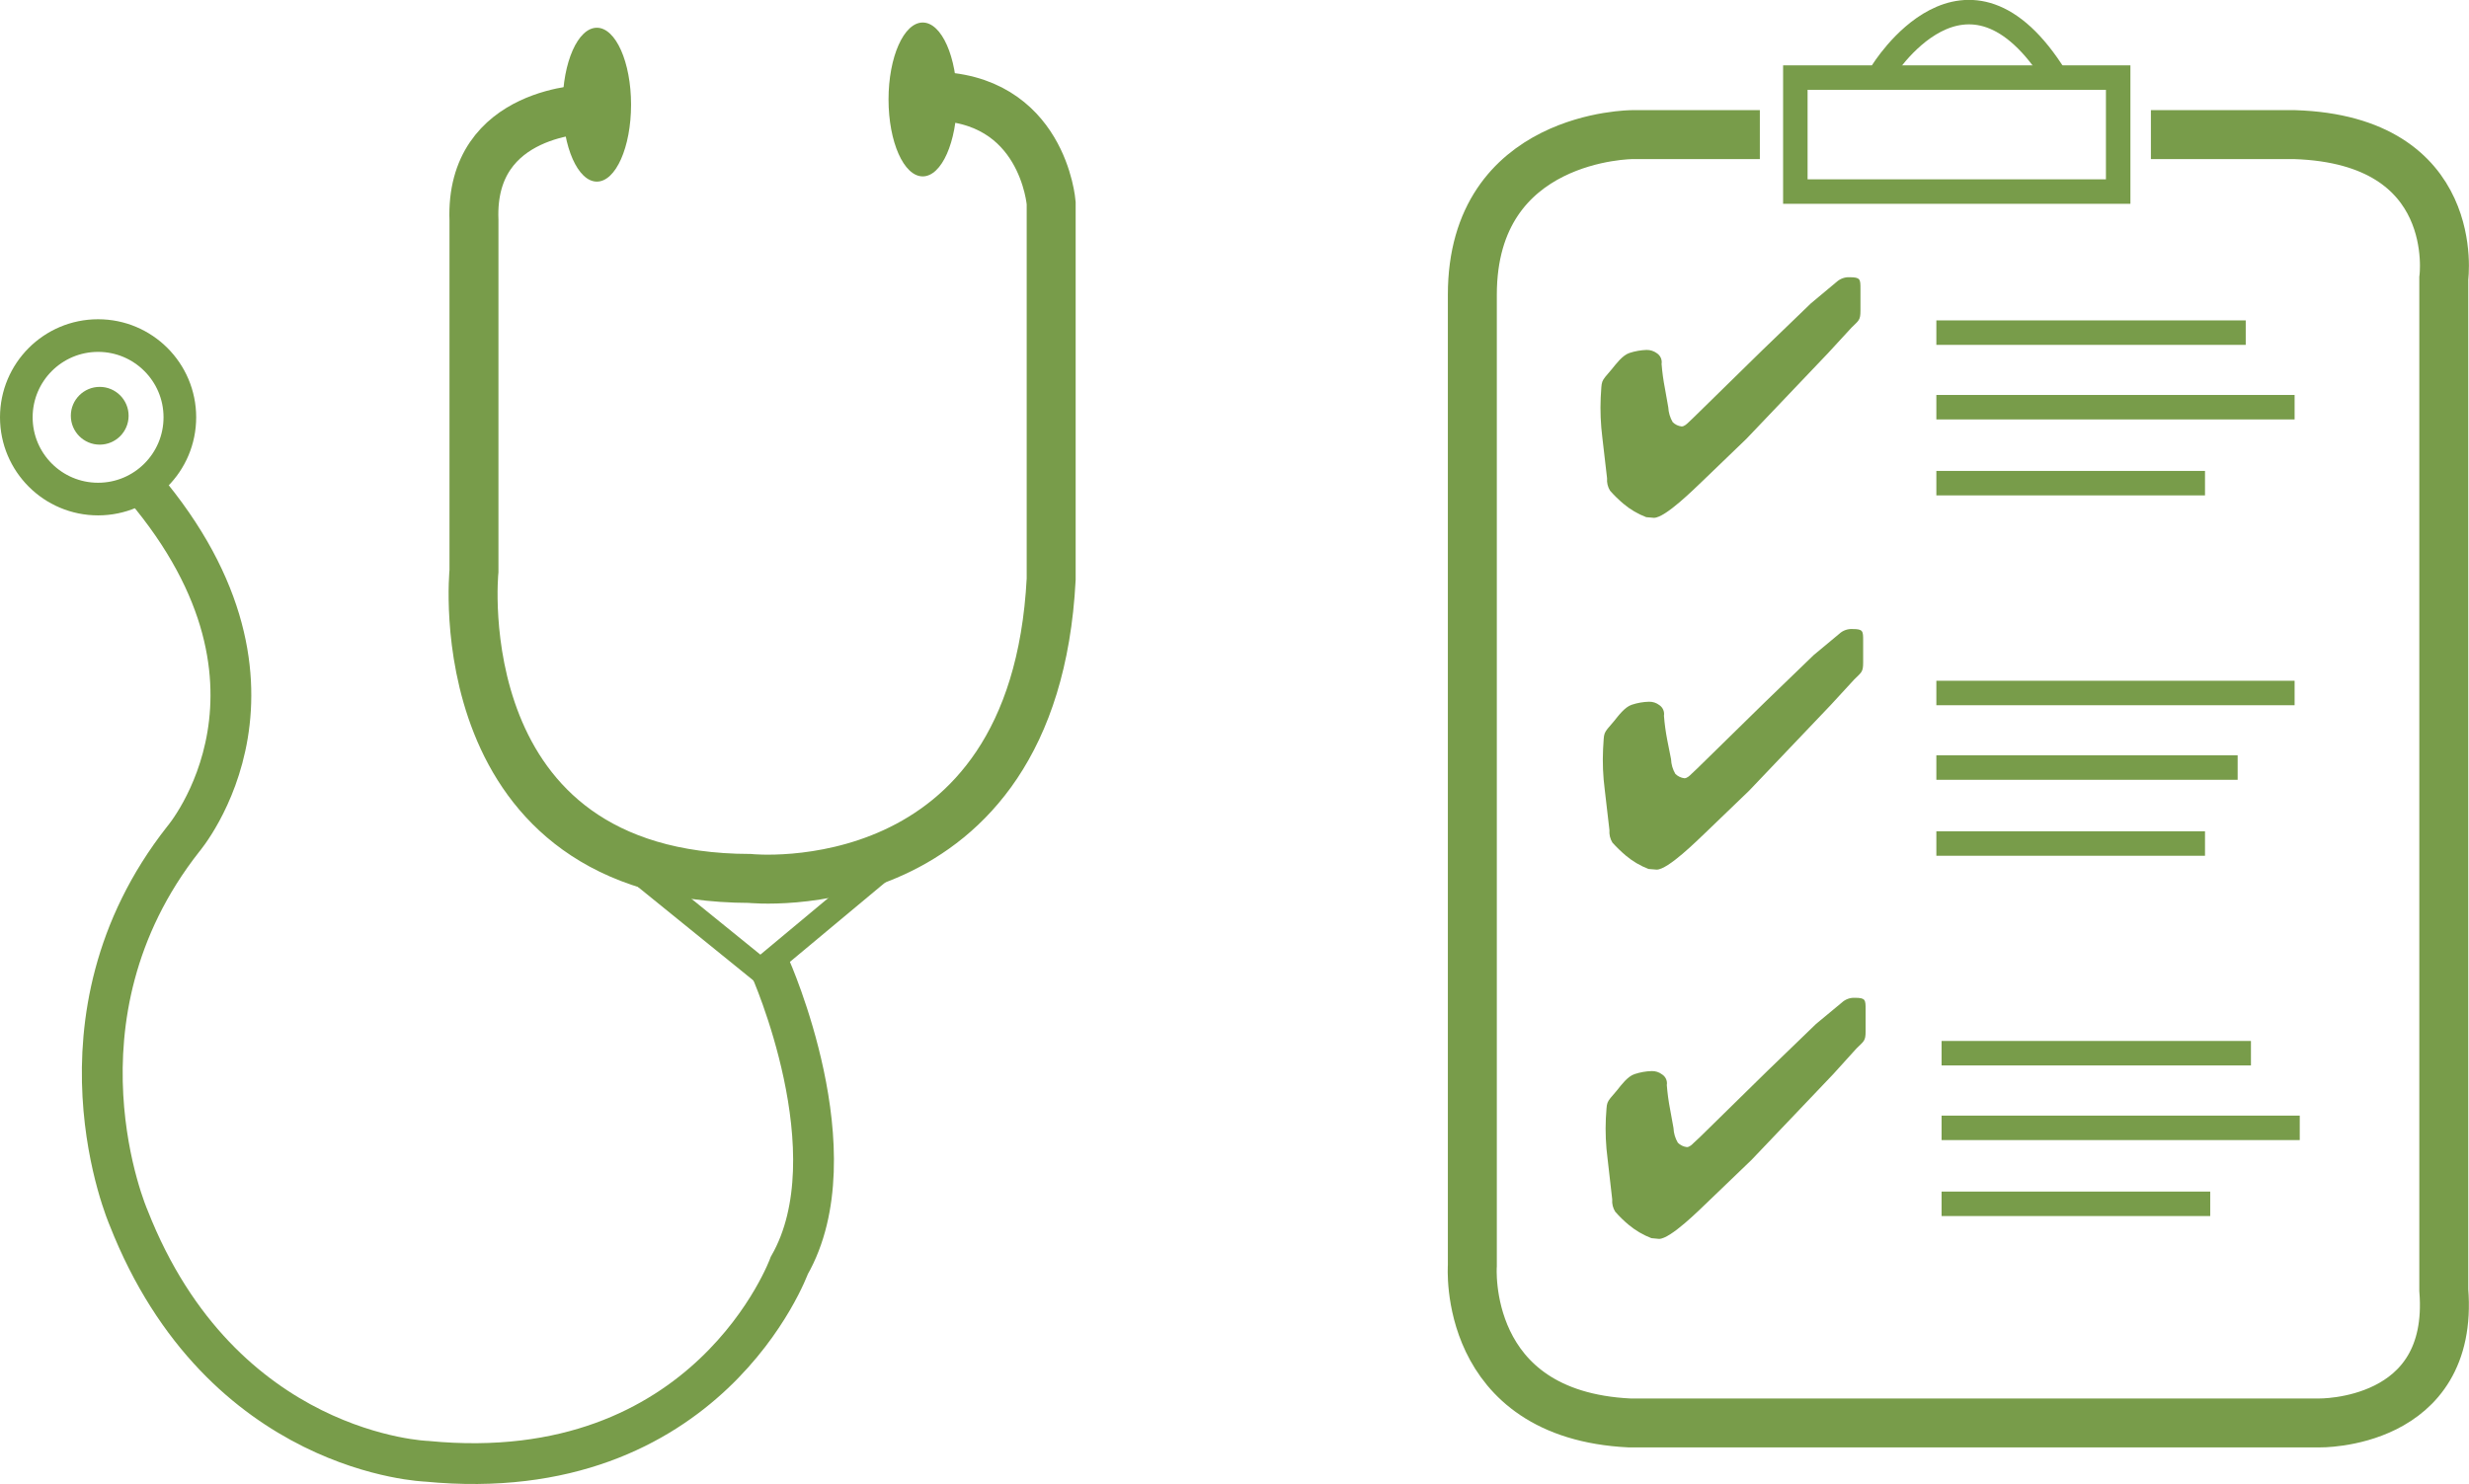
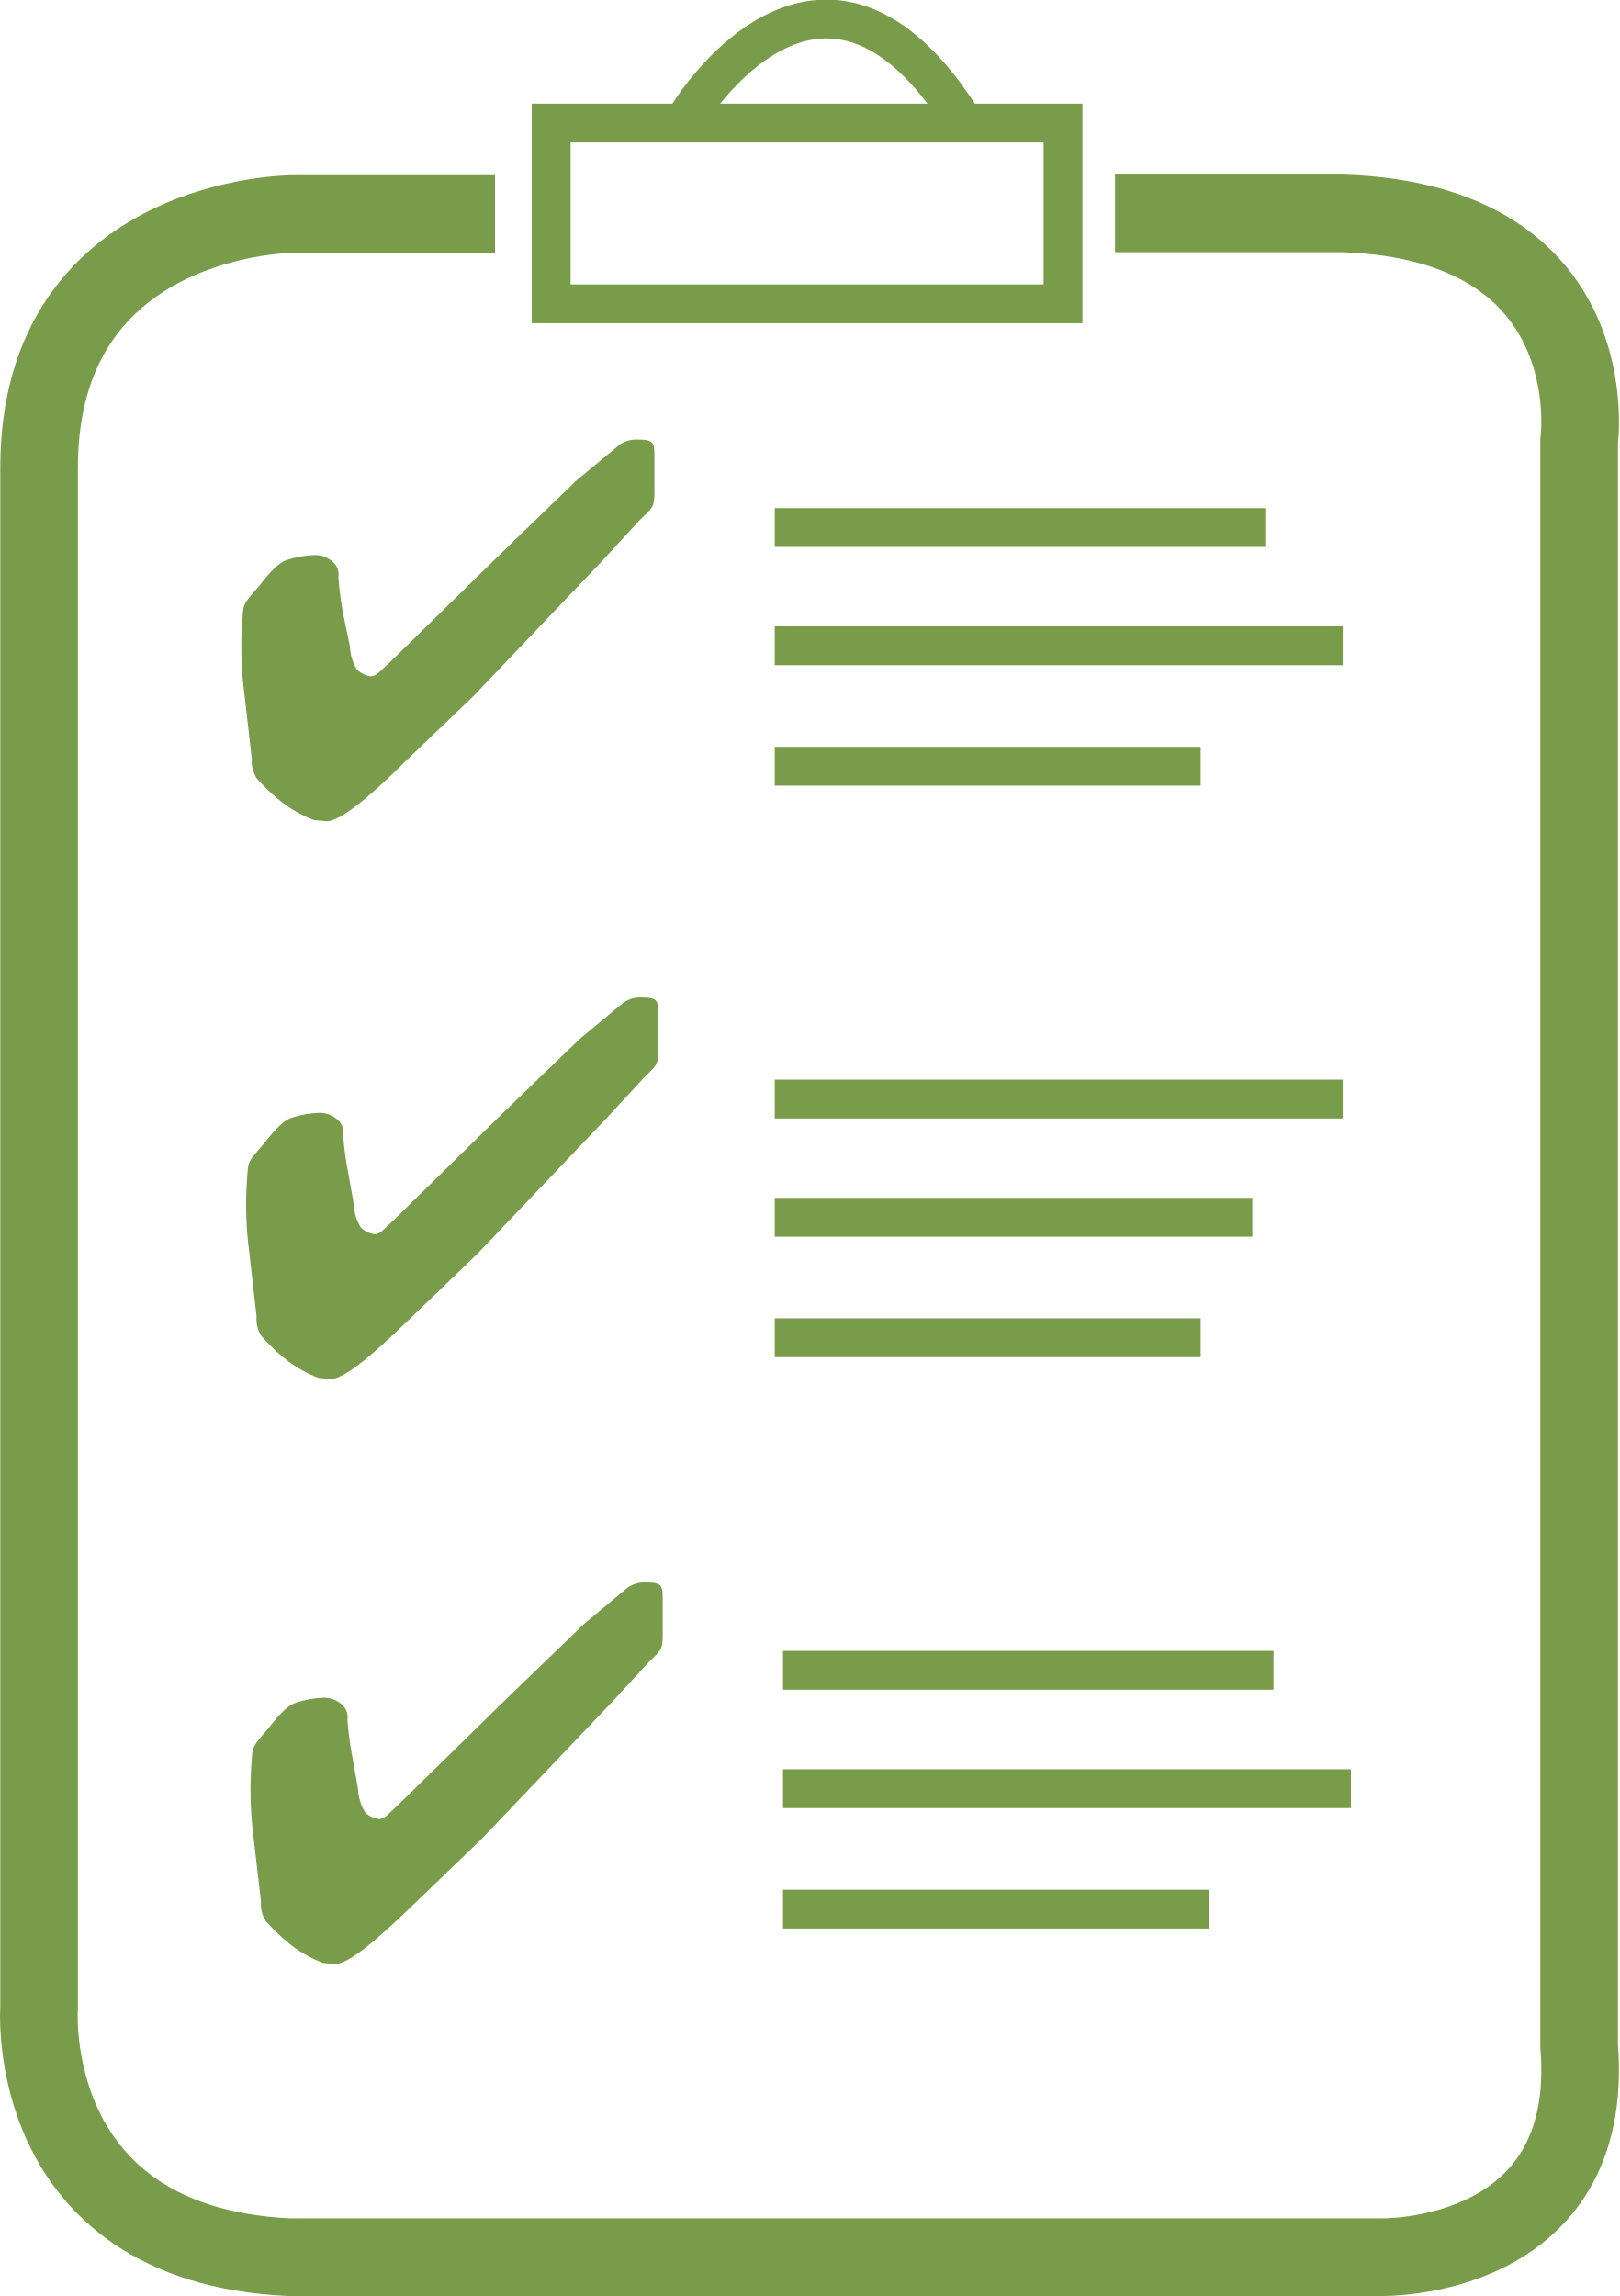
- <svg xmlns="http://www.w3.org/2000/svg" id="Layer_1" data-name="Layer 1" viewBox="0 0 302.55 181.87">
-   <path d="M621.46,482.69s-14.68,0-14.15,13.63v43S603.5,576.89,641.1,577c0,0,34.84,3.67,36.94-36.68V494.22s-1-13.1-14.67-13.1" transform="translate(-549.23 -469.33)" style="fill:none;stroke:#789c4a;stroke-miterlimit:10;stroke-width:6px" />
-   <ellipse cx="73.14" cy="12.83" rx="4.19" ry="9.43" style="fill:#789c4a" />
-   <ellipse cx="113.07" cy="12.19" rx="4.19" ry="9.43" style="fill:#789c4a" />
-   <polygon points="78.64 107.16 93.19 118.95 107.33 107.16 78.64 107.16" style="fill:none;stroke:#789c4a;stroke-miterlimit:10;stroke-width:3px" />
-   <path d="M643.59,587.89s10.22,22.8,2.36,36.55c0,0-9.9,27.34-44.41,24,0,0-25.16-.79-36.56-29.87,0,0-10.61-24.37,6.69-46.38,0,0,16.5-19.26-5.9-44.41" transform="translate(-549.23 -469.33)" style="fill:none;stroke:#789c4a;stroke-miterlimit:10;stroke-width:5px" />
-   <circle cx="12.02" cy="51.15" r="10.02" style="fill:none;stroke:#789c4a;stroke-miterlimit:10;stroke-width:4px" />
-   <circle cx="12.22" cy="50.96" r="3.54" style="fill:#789c4a" />
-   <path d="M812.8,485.83h17.61c20.61.66,18.28,17.62,18.28,17.62v124c1.33,16.63-15.29,16.29-15.29,16.29H748.93c-20.62-1-19.28-19.28-19.28-19.28v-119c0-19.62,19.62-19.63,19.62-19.63h15.61" transform="translate(-549.23 -469.33)" style="fill:none;stroke:#789c4a;stroke-miterlimit:10;stroke-width:6px" />
-   <rect x="220" y="9.51" width="39.56" height="13.97" style="fill:none;stroke:#789c4a;stroke-miterlimit:10;stroke-width:3px" />
-   <path d="M779.86,478.18s10.31-17,21.28.66" transform="translate(-549.23 -469.33)" style="fill:none;stroke:#789c4a;stroke-miterlimit:10;stroke-width:3px" />
-   <path d="M753.66,519.26a4,4,0,0,0,.54,1.81,1.84,1.84,0,0,0,1.1.53c.33,0,.66-.33.87-.53l.69-.66,8.37-8.2,5.91-5.7,3.15-2.63a2.22,2.22,0,0,1,1.6-.57c1.32,0,1.32.25,1.32,1.44v2.66c0,1.19-.21,1.19-1.11,2.09l-2.87,3.12-10,10.5-5.33,5.13c-1,.94-4.59,4.55-6,4.55l-.94-.08a9.64,9.64,0,0,1-2.79-1.64,15.49,15.49,0,0,1-1.64-1.6,2.47,2.47,0,0,1-.37-1.52l-.58-5a29,29,0,0,1-.2-4.92c.16-2.22-.08-1.77,1.35-3.45.54-.66,1.32-1.72,2.18-2a7.59,7.59,0,0,1,2.09-.37,2.09,2.09,0,0,1,1.27.41,1.31,1.31,0,0,1,.57,1.31,26.1,26.1,0,0,0,.41,3Z" transform="translate(-549.23 -469.33)" style="fill:#789c4a" />
-   <path d="M754,562.38a3.82,3.82,0,0,0,.53,1.81,1.93,1.93,0,0,0,1.11.53c.33,0,.66-.33.86-.53l.7-.66,8.37-8.2,5.9-5.7,3.16-2.63a2.19,2.19,0,0,1,1.6-.57c1.31,0,1.31.24,1.31,1.43v2.67c0,1.19-.2,1.19-1.1,2.09l-2.87,3.12-10,10.5-5.33,5.13c-1,.94-4.6,4.55-6,4.55l-1-.08a9.72,9.72,0,0,1-2.78-1.64,16.64,16.64,0,0,1-1.65-1.6,2.53,2.53,0,0,1-.36-1.52l-.58-5a28.06,28.06,0,0,1-.2-4.93c.16-2.21-.09-1.76,1.35-3.44.53-.66,1.31-1.72,2.17-2a7.37,7.37,0,0,1,2.1-.37,2,2,0,0,1,1.27.41,1.31,1.31,0,0,1,.57,1.31,26.4,26.4,0,0,0,.41,3Z" transform="translate(-549.23 -469.33)" style="fill:#789c4a" />
-   <line x1="237.28" y1="40.77" x2="275.19" y2="40.77" style="fill:none;stroke:#789c4a;stroke-miterlimit:10;stroke-width:3px" />
-   <line x1="237.28" y1="49.91" x2="281.18" y2="49.91" style="fill:none;stroke:#789c4a;stroke-miterlimit:10;stroke-width:3px" />
-   <line x1="237.28" y1="59.22" x2="270.2" y2="59.22" style="fill:none;stroke:#789c4a;stroke-miterlimit:10;stroke-width:3px" />
-   <line x1="237.28" y1="84.94" x2="281.18" y2="84.94" style="fill:none;stroke:#789c4a;stroke-miterlimit:10;stroke-width:3px" />
-   <line x1="237.28" y1="94.08" x2="274.2" y2="94.08" style="fill:none;stroke:#789c4a;stroke-miterlimit:10;stroke-width:3px" />
-   <line x1="237.28" y1="103.39" x2="270.2" y2="103.39" style="fill:none;stroke:#789c4a;stroke-miterlimit:10;stroke-width:3px" />
-   <path d="M754.3,607.59a3.82,3.82,0,0,0,.53,1.8,1.88,1.88,0,0,0,1.11.54c.33,0,.65-.33.86-.54l.7-.65,8.36-8.2,5.91-5.71,3.16-2.62a2.2,2.2,0,0,1,1.6-.58c1.31,0,1.31.25,1.31,1.44v2.67c0,1.19-.2,1.19-1.11,2.09L773.86,601l-10,10.5-5.33,5.12c-1,.95-4.59,4.56-6,4.56l-.94-.09a9.91,9.91,0,0,1-2.79-1.64,14.57,14.57,0,0,1-1.64-1.6,2.44,2.44,0,0,1-.37-1.51l-.57-5a28,28,0,0,1-.21-4.92c.17-2.21-.08-1.76,1.36-3.44.53-.66,1.31-1.73,2.17-2a7.3,7.3,0,0,1,2.09-.37,2,2,0,0,1,1.27.41,1.29,1.29,0,0,1,.58,1.31,26.7,26.7,0,0,0,.41,3Z" transform="translate(-549.23 -469.33)" style="fill:#789c4a" />
-   <line x1="237.92" y1="129.09" x2="275.83" y2="129.09" style="fill:none;stroke:#789c4a;stroke-miterlimit:10;stroke-width:3px" />
-   <line x1="237.92" y1="138.24" x2="281.81" y2="138.24" style="fill:none;stroke:#789c4a;stroke-miterlimit:10;stroke-width:3px" />
-   <line x1="237.92" y1="147.55" x2="270.84" y2="147.55" style="fill:none;stroke:#789c4a;stroke-miterlimit:10;stroke-width:3px" />
+ <svg xmlns="http://www.w3.org/2000/svg" viewBox="0 0 125.15 177.45">
+   <path d="M168.42,67.66H186c20.62.67,18.29,17.63,18.29,17.63v124C205.64,226,189,225.62,189,225.62H104.55c-20.62-1-19.29-19.29-19.29-19.29v-119c0-19.62,19.62-19.62,19.62-19.62H120.5" transform="translate(-82.24 -51.17)" style="fill:none;stroke:#789c4a;stroke-miterlimit:10;stroke-width:6px" />
+   <rect x="42.6" y="9.51" width="39.56" height="13.97" style="fill:none;stroke:#789c4a;stroke-miterlimit:10;stroke-width:3px" />
+   <path d="M135.47,60s10.31-17,21.29.67" transform="translate(-82.24 -51.17)" style="fill:none;stroke:#789c4a;stroke-miterlimit:10;stroke-width:3px" />
+   <path d="M109.28,101.1a3.82,3.82,0,0,0,.53,1.8,1.88,1.88,0,0,0,1.11.54c.33,0,.66-.33.86-.54l.7-.65,8.37-8.2,5.9-5.71,3.16-2.62a2.2,2.2,0,0,1,1.6-.58c1.31,0,1.31.25,1.31,1.44v2.67c0,1.19-.2,1.19-1.11,2.09l-2.87,3.12-10,10.5-5.34,5.12c-1,1-4.59,4.56-6,4.56l-1-.09a9.91,9.91,0,0,1-2.79-1.64,14.57,14.57,0,0,1-1.64-1.6,2.5,2.5,0,0,1-.37-1.51l-.57-5a28,28,0,0,1-.21-4.92c.17-2.21-.08-1.76,1.36-3.44.53-.66,1.31-1.73,2.17-2a7.36,7.36,0,0,1,2.09-.37,2,2,0,0,1,1.28.41,1.3,1.3,0,0,1,.57,1.31,26.7,26.7,0,0,0,.41,3Z" transform="translate(-82.24 -51.17)" style="fill:#789c4a" />
+   <path d="M109.58,144.22a3.82,3.82,0,0,0,.53,1.8,1.86,1.86,0,0,0,1.11.54c.32,0,.65-.33.86-.54l.69-.65,8.37-8.21,5.91-5.7,3.16-2.62a2.2,2.2,0,0,1,1.6-.58c1.31,0,1.31.25,1.31,1.44v2.66c0,1.19-.21,1.19-1.11,2.1l-2.87,3.11-10,10.5-5.33,5.13c-1,.94-4.59,4.55-6,4.55l-.94-.08a9.64,9.64,0,0,1-2.79-1.64,15.49,15.49,0,0,1-1.64-1.6,2.47,2.47,0,0,1-.37-1.52l-.57-5a28,28,0,0,1-.21-4.92c.17-2.22-.08-1.76,1.36-3.45.53-.65,1.31-1.72,2.17-2a7.64,7.64,0,0,1,2.09-.36,2,2,0,0,1,1.27.41,1.29,1.29,0,0,1,.58,1.31,24.21,24.21,0,0,0,.41,3Z" transform="translate(-82.24 -51.17)" style="fill:#789c4a" />
+   <line x1="59.88" y1="40.77" x2="97.79" y2="40.77" style="fill:none;stroke:#789c4a;stroke-miterlimit:10;stroke-width:3px" />
+   <line x1="59.88" y1="49.91" x2="103.78" y2="49.91" style="fill:none;stroke:#789c4a;stroke-miterlimit:10;stroke-width:3px" />
+   <line x1="59.88" y1="59.22" x2="92.8" y2="59.22" style="fill:none;stroke:#789c4a;stroke-miterlimit:10;stroke-width:3px" />
+   <line x1="59.88" y1="84.94" x2="103.78" y2="84.94" style="fill:none;stroke:#789c4a;stroke-miterlimit:10;stroke-width:3px" />
+   <line x1="59.88" y1="94.08" x2="96.79" y2="94.08" style="fill:none;stroke:#789c4a;stroke-miterlimit:10;stroke-width:3px" />
+   <line x1="59.88" y1="103.39" x2="92.8" y2="103.39" style="fill:none;stroke:#789c4a;stroke-miterlimit:10;stroke-width:3px" />
+   <path d="M109.91,189.42a3.83,3.83,0,0,0,.54,1.81,1.82,1.82,0,0,0,1.1.53c.33,0,.66-.33.86-.53l.7-.66,8.37-8.2,5.91-5.7,3.15-2.63a2.21,2.21,0,0,1,1.6-.57c1.32,0,1.32.25,1.32,1.44v2.66c0,1.19-.21,1.19-1.11,2.09l-2.87,3.12-10,10.5-5.33,5.13c-1,.94-4.6,4.55-6,4.55l-.94-.08a9.64,9.64,0,0,1-2.79-1.64,14.59,14.59,0,0,1-1.64-1.6,2.47,2.47,0,0,1-.37-1.52l-.58-5a29,29,0,0,1-.2-4.92c.16-2.22-.08-1.77,1.35-3.45.53-.66,1.31-1.72,2.18-2a7.59,7.59,0,0,1,2.09-.37,2.09,2.09,0,0,1,1.27.41,1.31,1.31,0,0,1,.57,1.31,26.1,26.1,0,0,0,.41,3Z" transform="translate(-82.24 -51.17)" style="fill:#789c4a" />
+   <line x1="60.52" y1="129.09" x2="98.43" y2="129.09" style="fill:none;stroke:#789c4a;stroke-miterlimit:10;stroke-width:3px" />
+   <line x1="60.52" y1="138.24" x2="104.41" y2="138.24" style="fill:none;stroke:#789c4a;stroke-miterlimit:10;stroke-width:3px" />
+   <line x1="60.52" y1="147.55" x2="93.44" y2="147.55" style="fill:none;stroke:#789c4a;stroke-miterlimit:10;stroke-width:3px" />
</svg>
